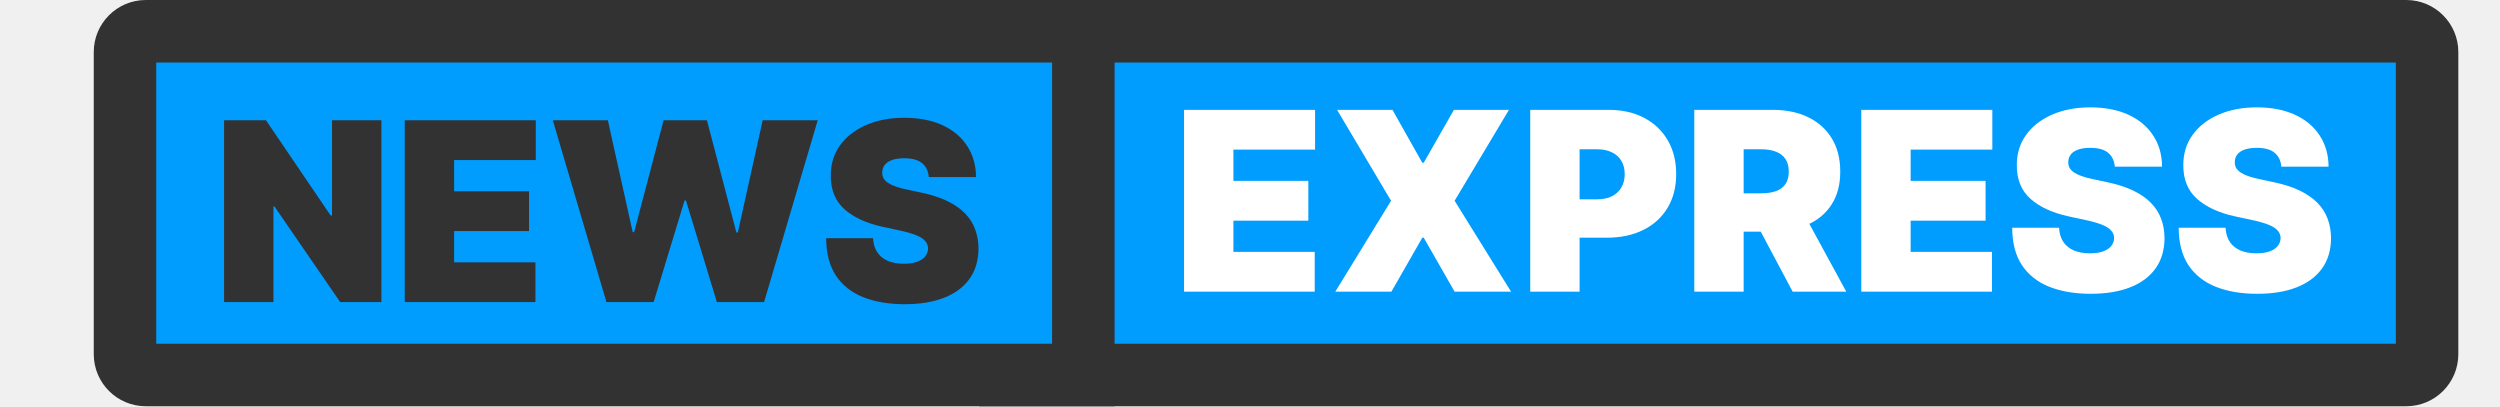
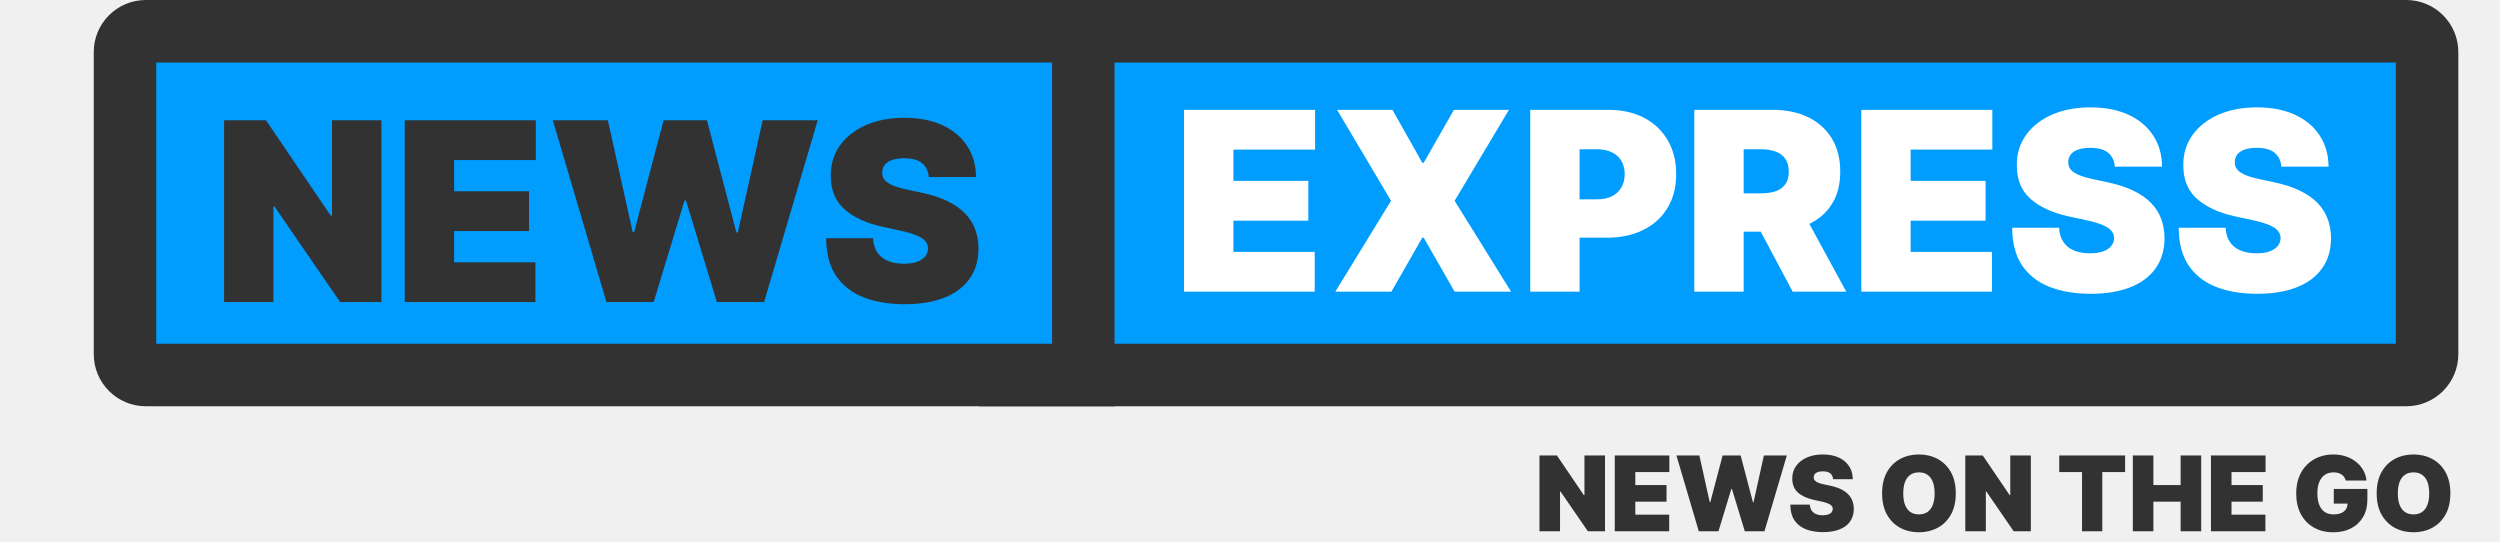
- <svg xmlns="http://www.w3.org/2000/svg" width="240" height="39" viewBox="0 0 240 39" fill="none">
+ <svg xmlns="http://www.w3.org/2000/svg" width="240" height="52" viewBox="0 0 240 52" fill="none">
  <mask id="path-1-inside-1_16_1804" fill="white">
    <path d="M94 0H231C233.761 0 236 2.239 236 5V34C236 36.761 233.761 39 231 39H94V0Z" />
  </mask>
  <path d="M94 0H231C233.761 0 236 2.239 236 5V34C236 36.761 233.761 39 231 39H94V0Z" fill="#009DFF" stroke="#323232" stroke-width="12" mask="url(#path-1-inside-1_16_1804)" />
  <mask id="path-2-inside-2_16_1804" fill="white">
    <path d="M9 5C9 2.239 11.239 0 14 0H107V39H14C11.239 39 9 36.761 9 34V5Z" />
  </mask>
  <path d="M9 5C9 2.239 11.239 0 14 0H107V39H14C11.239 39 9 36.761 9 34V5Z" fill="#009DFF" stroke="#323232" stroke-width="12" mask="url(#path-2-inside-2_16_1804)" />
  <path d="M36.614 11.546V29H32.659L26.353 19.829H26.25V29H21.512V11.546H25.534L31.739 20.682H31.875V11.546H36.614ZM38.855 29V11.546H51.435V15.364H43.594V18.364H50.787V22.182H43.594V25.182H51.401V29H38.855ZM58.217 29L53.069 11.546H58.353L60.74 22.284H60.876L63.706 11.546H67.865L70.694 22.318H70.831L73.217 11.546H78.501L73.353 29H68.819L65.853 19.25H65.717L62.751 29H58.217ZM89.163 17C89.118 16.432 88.904 15.989 88.524 15.671C88.149 15.352 87.578 15.193 86.811 15.193C86.322 15.193 85.921 15.253 85.609 15.372C85.302 15.486 85.075 15.642 84.927 15.841C84.779 16.04 84.703 16.267 84.697 16.523C84.686 16.733 84.723 16.923 84.808 17.094C84.899 17.259 85.041 17.409 85.234 17.546C85.427 17.676 85.674 17.796 85.975 17.903C86.277 18.011 86.635 18.108 87.049 18.193L88.481 18.5C89.447 18.704 90.274 18.974 90.961 19.31C91.649 19.645 92.211 20.04 92.649 20.494C93.086 20.943 93.407 21.449 93.612 22.011C93.822 22.574 93.93 23.188 93.936 23.852C93.93 25 93.643 25.972 93.075 26.767C92.507 27.562 91.694 28.168 90.637 28.582C89.586 28.997 88.322 29.204 86.845 29.204C85.328 29.204 84.004 28.98 82.873 28.531C81.748 28.082 80.873 27.392 80.248 26.46C79.629 25.523 79.316 24.324 79.311 22.864H83.811C83.839 23.398 83.973 23.847 84.211 24.21C84.45 24.574 84.785 24.849 85.217 25.037C85.654 25.224 86.174 25.318 86.777 25.318C87.282 25.318 87.706 25.256 88.046 25.131C88.387 25.006 88.646 24.832 88.822 24.611C88.998 24.389 89.089 24.136 89.095 23.852C89.089 23.585 89.001 23.352 88.831 23.153C88.666 22.949 88.393 22.767 88.012 22.608C87.632 22.443 87.118 22.29 86.47 22.148L84.731 21.773C83.186 21.438 81.967 20.878 81.075 20.094C80.189 19.304 79.748 18.227 79.754 16.864C79.748 15.756 80.044 14.787 80.64 13.957C81.243 13.122 82.075 12.472 83.137 12.006C84.206 11.54 85.43 11.307 86.811 11.307C88.22 11.307 89.439 11.543 90.467 12.014C91.495 12.486 92.288 13.151 92.845 14.008C93.407 14.861 93.691 15.858 93.697 17H89.163Z" fill="#323232" />
  <path d="M113.668 28V10.546H126.248V14.364H118.407V17.364H125.6V21.182H118.407V24.182H126.213V28H113.668ZM133.677 10.546L136.541 15.625H136.677L139.575 10.546H144.859L139.643 19.273L145.064 28H139.643L136.677 22.818H136.541L133.575 28H128.189L133.541 19.273L128.359 10.546H133.677ZM146.902 28V10.546H154.436C155.732 10.546 156.865 10.801 157.837 11.312C158.809 11.824 159.564 12.543 160.104 13.469C160.644 14.395 160.914 15.477 160.914 16.716C160.914 17.966 160.635 19.048 160.078 19.963C159.527 20.878 158.752 21.582 157.752 22.077C156.757 22.571 155.596 22.818 154.266 22.818H149.766V19.136H153.311C153.868 19.136 154.343 19.04 154.735 18.847C155.132 18.648 155.436 18.366 155.647 18.003C155.863 17.639 155.971 17.21 155.971 16.716C155.971 16.216 155.863 15.79 155.647 15.438C155.436 15.079 155.132 14.807 154.735 14.619C154.343 14.426 153.868 14.329 153.311 14.329H151.641V28H146.902ZM162.652 28V10.546H170.186C171.482 10.546 172.615 10.781 173.587 11.253C174.559 11.724 175.314 12.403 175.854 13.29C176.394 14.176 176.664 15.239 176.664 16.477C176.664 17.727 176.385 18.781 175.828 19.639C175.277 20.497 174.502 21.145 173.502 21.582C172.507 22.02 171.346 22.239 170.016 22.239H165.516V18.557H169.061C169.618 18.557 170.093 18.489 170.485 18.352C170.882 18.21 171.186 17.986 171.397 17.679C171.613 17.372 171.721 16.972 171.721 16.477C171.721 15.977 171.613 15.571 171.397 15.258C171.186 14.94 170.882 14.707 170.485 14.56C170.093 14.406 169.618 14.329 169.061 14.329H167.391V28H162.652ZM172.88 19.989L177.243 28H172.096L167.834 19.989H172.88ZM178.684 28V10.546H191.263V14.364H183.422V17.364H190.615V21.182H183.422V24.182H191.229V28H178.684ZM203.022 16C202.977 15.432 202.764 14.989 202.383 14.671C202.008 14.352 201.437 14.193 200.67 14.193C200.181 14.193 199.781 14.253 199.468 14.372C199.162 14.486 198.934 14.642 198.787 14.841C198.639 15.04 198.562 15.267 198.556 15.523C198.545 15.733 198.582 15.923 198.667 16.094C198.758 16.259 198.9 16.409 199.093 16.546C199.287 16.676 199.534 16.796 199.835 16.903C200.136 17.011 200.494 17.108 200.909 17.193L202.341 17.5C203.306 17.704 204.133 17.974 204.821 18.31C205.508 18.645 206.071 19.04 206.508 19.494C206.946 19.943 207.267 20.449 207.471 21.011C207.681 21.574 207.789 22.188 207.795 22.852C207.789 24 207.502 24.972 206.934 25.767C206.366 26.562 205.554 27.168 204.497 27.582C203.446 27.997 202.181 28.204 200.704 28.204C199.187 28.204 197.863 27.98 196.733 27.531C195.608 27.082 194.733 26.392 194.108 25.46C193.488 24.523 193.176 23.324 193.17 21.864H197.67C197.699 22.398 197.832 22.847 198.071 23.21C198.309 23.574 198.645 23.849 199.076 24.037C199.514 24.224 200.034 24.318 200.636 24.318C201.142 24.318 201.565 24.256 201.906 24.131C202.247 24.006 202.505 23.832 202.681 23.611C202.858 23.389 202.949 23.136 202.954 22.852C202.949 22.585 202.86 22.352 202.69 22.153C202.525 21.949 202.252 21.767 201.872 21.608C201.491 21.443 200.977 21.29 200.329 21.148L198.591 20.773C197.045 20.438 195.826 19.878 194.934 19.094C194.048 18.304 193.608 17.227 193.613 15.864C193.608 14.756 193.903 13.787 194.5 12.957C195.102 12.122 195.934 11.472 196.997 11.006C198.065 10.54 199.289 10.307 200.67 10.307C202.079 10.307 203.298 10.543 204.326 11.014C205.355 11.486 206.147 12.151 206.704 13.008C207.267 13.861 207.551 14.858 207.556 16H203.022ZM219.007 16C218.961 15.432 218.748 14.989 218.368 14.671C217.993 14.352 217.422 14.193 216.654 14.193C216.166 14.193 215.765 14.253 215.453 14.372C215.146 14.486 214.919 14.642 214.771 14.841C214.623 15.04 214.547 15.267 214.541 15.523C214.529 15.733 214.566 15.923 214.652 16.094C214.743 16.259 214.885 16.409 215.078 16.546C215.271 16.676 215.518 16.796 215.819 16.903C216.12 17.011 216.478 17.108 216.893 17.193L218.325 17.5C219.291 17.704 220.118 17.974 220.805 18.31C221.493 18.645 222.055 19.04 222.493 19.494C222.93 19.943 223.251 20.449 223.456 21.011C223.666 21.574 223.774 22.188 223.779 22.852C223.774 24 223.487 24.972 222.919 25.767C222.35 26.562 221.538 27.168 220.481 27.582C219.43 27.997 218.166 28.204 216.689 28.204C215.172 28.204 213.848 27.98 212.717 27.531C211.592 27.082 210.717 26.392 210.092 25.46C209.473 24.523 209.16 23.324 209.154 21.864H213.654C213.683 22.398 213.816 22.847 214.055 23.21C214.294 23.574 214.629 23.849 215.061 24.037C215.498 24.224 216.018 24.318 216.62 24.318C217.126 24.318 217.549 24.256 217.89 24.131C218.231 24.006 218.49 23.832 218.666 23.611C218.842 23.389 218.933 23.136 218.939 22.852C218.933 22.585 218.845 22.352 218.674 22.153C218.51 21.949 218.237 21.767 217.856 21.608C217.475 21.443 216.961 21.29 216.314 21.148L214.575 20.773C213.029 20.438 211.811 19.878 210.919 19.094C210.032 18.304 209.592 17.227 209.598 15.864C209.592 14.756 209.887 13.787 210.484 12.957C211.086 12.122 211.919 11.472 212.981 11.006C214.049 10.54 215.274 10.307 216.654 10.307C218.064 10.307 219.282 10.543 220.311 11.014C221.339 11.486 222.132 12.151 222.689 13.008C223.251 13.861 223.535 14.858 223.541 16H219.007Z" fill="white" />
+   <path d="M154.082 43.727V51H152.434L149.806 47.179H149.763V51H147.789V43.727H149.465L152.05 47.534H152.107V43.727H154.082ZM155.016 51V43.727H160.257V45.318H156.99V46.568H159.987V48.159H156.99V49.409H160.243V51H155.016ZM163.083 51L160.938 43.727H163.14L164.134 48.202H164.191L165.37 43.727H167.103L168.282 48.216H168.339L169.333 43.727H171.535L169.39 51H167.501L166.265 46.938H166.208L164.972 51H163.083ZM175.977 46C175.958 45.763 175.869 45.579 175.711 45.446C175.555 45.313 175.317 45.247 174.997 45.247C174.793 45.247 174.626 45.272 174.496 45.322C174.368 45.369 174.274 45.434 174.212 45.517C174.151 45.6 174.119 45.695 174.116 45.801C174.112 45.889 174.127 45.968 174.162 46.039C174.2 46.108 174.26 46.17 174.34 46.227C174.421 46.282 174.523 46.331 174.649 46.376C174.774 46.421 174.924 46.462 175.096 46.497L175.693 46.625C176.095 46.71 176.44 46.823 176.726 46.962C177.013 47.102 177.247 47.267 177.43 47.456C177.612 47.643 177.746 47.854 177.831 48.088C177.918 48.322 177.963 48.578 177.966 48.855C177.963 49.333 177.844 49.738 177.607 50.07C177.37 50.401 177.032 50.653 176.591 50.826C176.153 50.999 175.627 51.085 175.011 51.085C174.379 51.085 173.827 50.992 173.356 50.805C172.888 50.618 172.523 50.33 172.263 49.942C172.005 49.551 171.874 49.052 171.872 48.443H173.747C173.759 48.666 173.814 48.853 173.914 49.004C174.013 49.156 174.153 49.271 174.333 49.349C174.515 49.427 174.732 49.466 174.983 49.466C175.193 49.466 175.37 49.44 175.512 49.388C175.654 49.336 175.762 49.264 175.835 49.171C175.908 49.079 175.946 48.974 175.949 48.855C175.946 48.744 175.91 48.647 175.839 48.564C175.77 48.479 175.656 48.403 175.498 48.337C175.339 48.268 175.125 48.204 174.855 48.145L174.131 47.989C173.487 47.849 172.979 47.616 172.607 47.289C172.238 46.96 172.054 46.511 172.057 45.943C172.054 45.481 172.177 45.078 172.426 44.732C172.677 44.384 173.024 44.113 173.466 43.919C173.912 43.725 174.422 43.628 174.997 43.628C175.584 43.628 176.092 43.726 176.52 43.923C176.949 44.119 177.279 44.396 177.511 44.754C177.746 45.109 177.864 45.524 177.866 46H175.977ZM187.754 47.364C187.754 48.173 187.597 48.856 187.282 49.413C186.967 49.967 186.542 50.387 186.007 50.673C185.472 50.957 184.876 51.099 184.218 51.099C183.555 51.099 182.956 50.956 182.421 50.67C181.888 50.381 181.464 49.959 181.149 49.406C180.837 48.849 180.681 48.169 180.681 47.364C180.681 46.554 180.837 45.872 181.149 45.318C181.464 44.762 181.888 44.342 182.421 44.057C182.956 43.771 183.555 43.628 184.218 43.628C184.876 43.628 185.472 43.771 186.007 44.057C186.542 44.342 186.967 44.762 187.282 45.318C187.597 45.872 187.754 46.554 187.754 47.364ZM185.723 47.364C185.723 46.928 185.665 46.561 185.549 46.263C185.436 45.962 185.266 45.735 185.041 45.581C184.819 45.425 184.544 45.347 184.218 45.347C183.891 45.347 183.615 45.425 183.39 45.581C183.168 45.735 182.998 45.962 182.882 46.263C182.769 46.561 182.712 46.928 182.712 47.364C182.712 47.799 182.769 48.167 182.882 48.468C182.998 48.766 183.168 48.994 183.39 49.15C183.615 49.304 183.891 49.381 184.218 49.381C184.544 49.381 184.819 49.304 185.041 49.15C185.266 48.994 185.436 48.766 185.549 48.468C185.665 48.167 185.723 47.799 185.723 47.364ZM194.961 43.727V51H193.313L190.685 47.179H190.642V51H188.668V43.727H190.344L192.929 47.534H192.986V43.727H194.961ZM197.688 45.318V43.727H204.009V45.318H201.821V51H199.875V45.318H197.688ZM204.752 51V43.727H206.726V46.568H209.34V43.727H211.314V51H209.34V48.159H206.726V51H204.752ZM212.252 51V43.727H217.493V45.318H214.226V46.568H217.224V48.159H214.226V49.409H217.479V51H212.252ZM225.188 46.128C225.157 46.002 225.109 45.892 225.042 45.798C224.976 45.7 224.893 45.619 224.794 45.553C224.697 45.484 224.583 45.433 224.453 45.4C224.325 45.364 224.184 45.347 224.03 45.347C223.699 45.347 223.416 45.426 223.181 45.584C222.949 45.743 222.772 45.972 222.649 46.27C222.528 46.568 222.468 46.928 222.468 47.349C222.468 47.776 222.526 48.14 222.642 48.443C222.758 48.746 222.931 48.978 223.16 49.139C223.39 49.3 223.675 49.381 224.016 49.381C224.317 49.381 224.566 49.337 224.765 49.249C224.967 49.162 225.117 49.037 225.216 48.876C225.316 48.715 225.365 48.526 225.365 48.308L225.706 48.344H224.044V46.938H227.269V47.946C227.269 48.609 227.128 49.176 226.846 49.647C226.567 50.116 226.181 50.476 225.689 50.727C225.199 50.975 224.636 51.099 224.002 51.099C223.294 51.099 222.672 50.949 222.137 50.648C221.602 50.348 221.185 49.919 220.884 49.363C220.586 48.807 220.436 48.145 220.436 47.378C220.436 46.776 220.528 46.244 220.71 45.78C220.895 45.316 221.15 44.924 221.477 44.604C221.804 44.282 222.181 44.04 222.61 43.876C223.038 43.711 223.498 43.628 223.988 43.628C224.418 43.628 224.819 43.689 225.188 43.812C225.56 43.933 225.887 44.106 226.172 44.331C226.458 44.553 226.689 44.818 226.864 45.123C227.039 45.428 227.146 45.763 227.184 46.128H225.188ZM235.235 47.364C235.235 48.173 235.077 48.856 234.763 49.413C234.448 49.967 234.023 50.387 233.488 50.673C232.953 50.957 232.356 51.099 231.698 51.099C231.035 51.099 230.436 50.956 229.901 50.67C229.368 50.381 228.945 49.959 228.63 49.406C228.317 48.849 228.161 48.169 228.161 47.364C228.161 46.554 228.317 45.872 228.63 45.318C228.945 44.762 229.368 44.342 229.901 44.057C230.436 43.771 231.035 43.628 231.698 43.628C232.356 43.628 232.953 43.771 233.488 44.057C234.023 44.342 234.448 44.762 234.763 45.318C235.077 45.872 235.235 46.554 235.235 47.364ZM233.204 47.364C233.204 46.928 233.146 46.561 233.03 46.263C232.916 45.962 232.747 45.735 232.522 45.581C232.299 45.425 232.025 45.347 231.698 45.347C231.371 45.347 231.095 45.425 230.871 45.581C230.648 45.735 230.479 45.962 230.363 46.263C230.249 46.561 230.192 46.928 230.192 47.364C230.192 47.799 230.249 48.167 230.363 48.468C230.479 48.766 230.648 48.994 230.871 49.15C231.095 49.304 231.371 49.381 231.698 49.381C232.025 49.381 232.299 49.304 232.522 49.15C232.747 48.994 232.916 48.766 233.03 48.468C233.146 48.167 233.204 47.799 233.204 47.364Z" fill="#323232" />
</svg>
